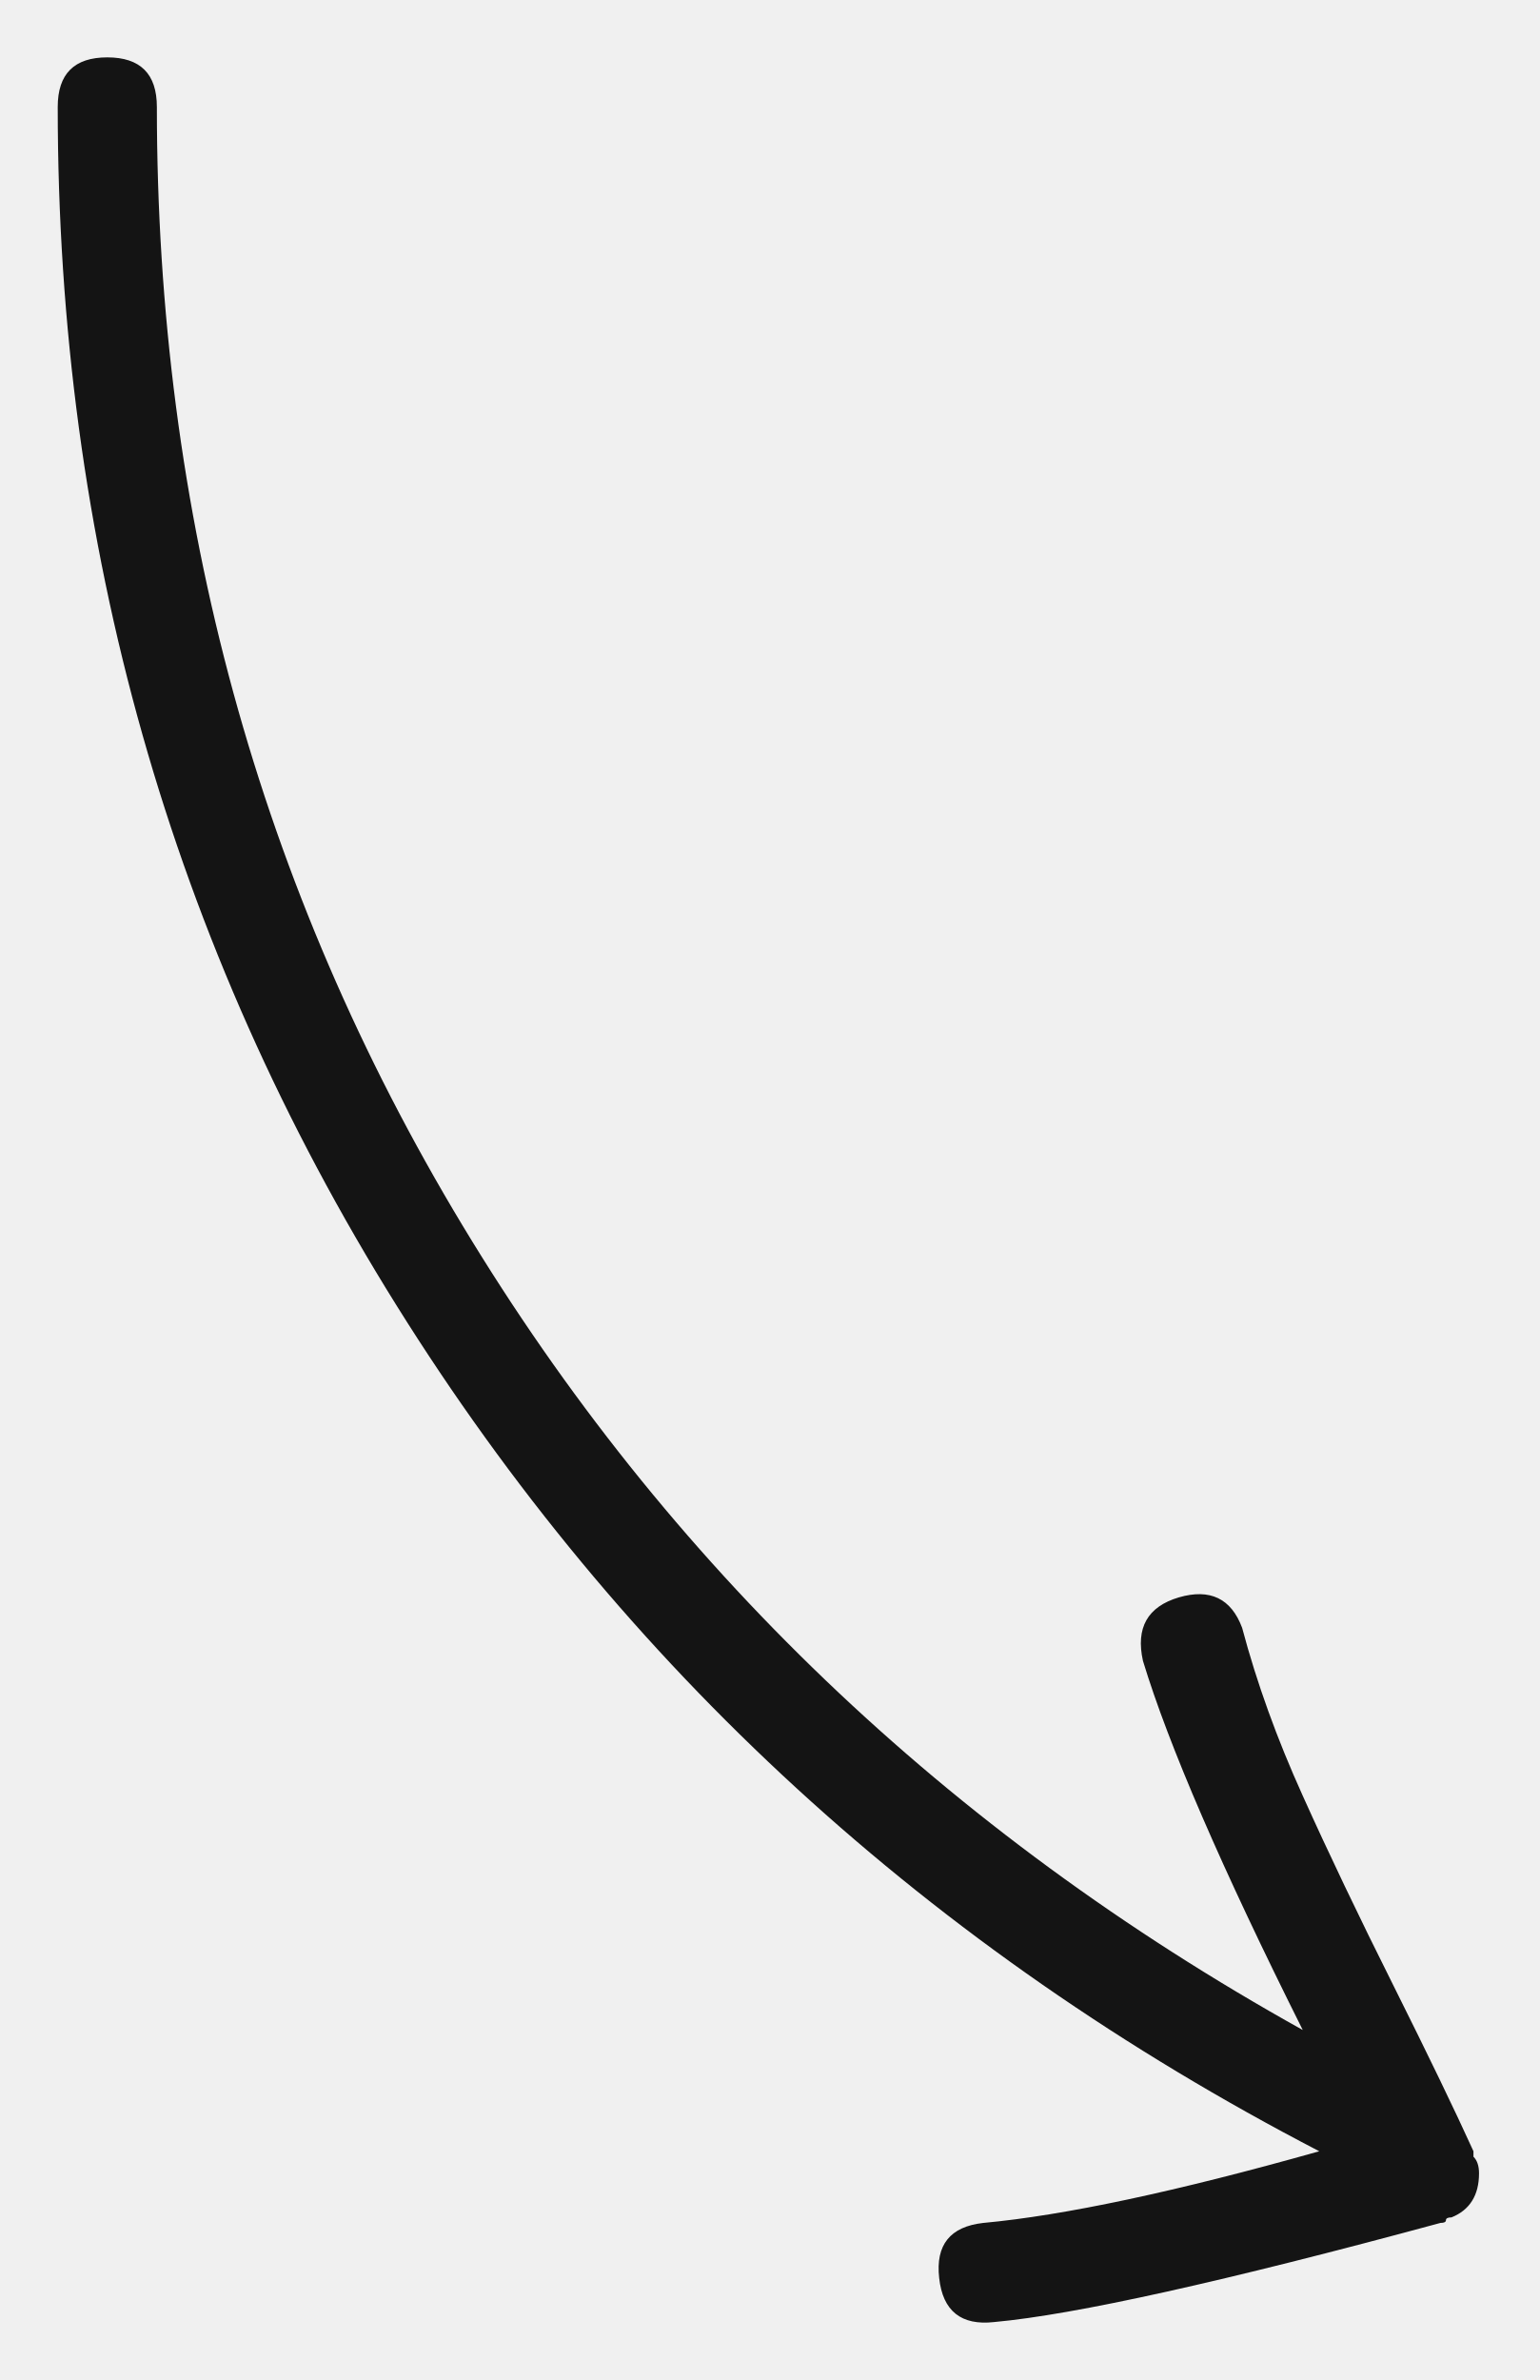
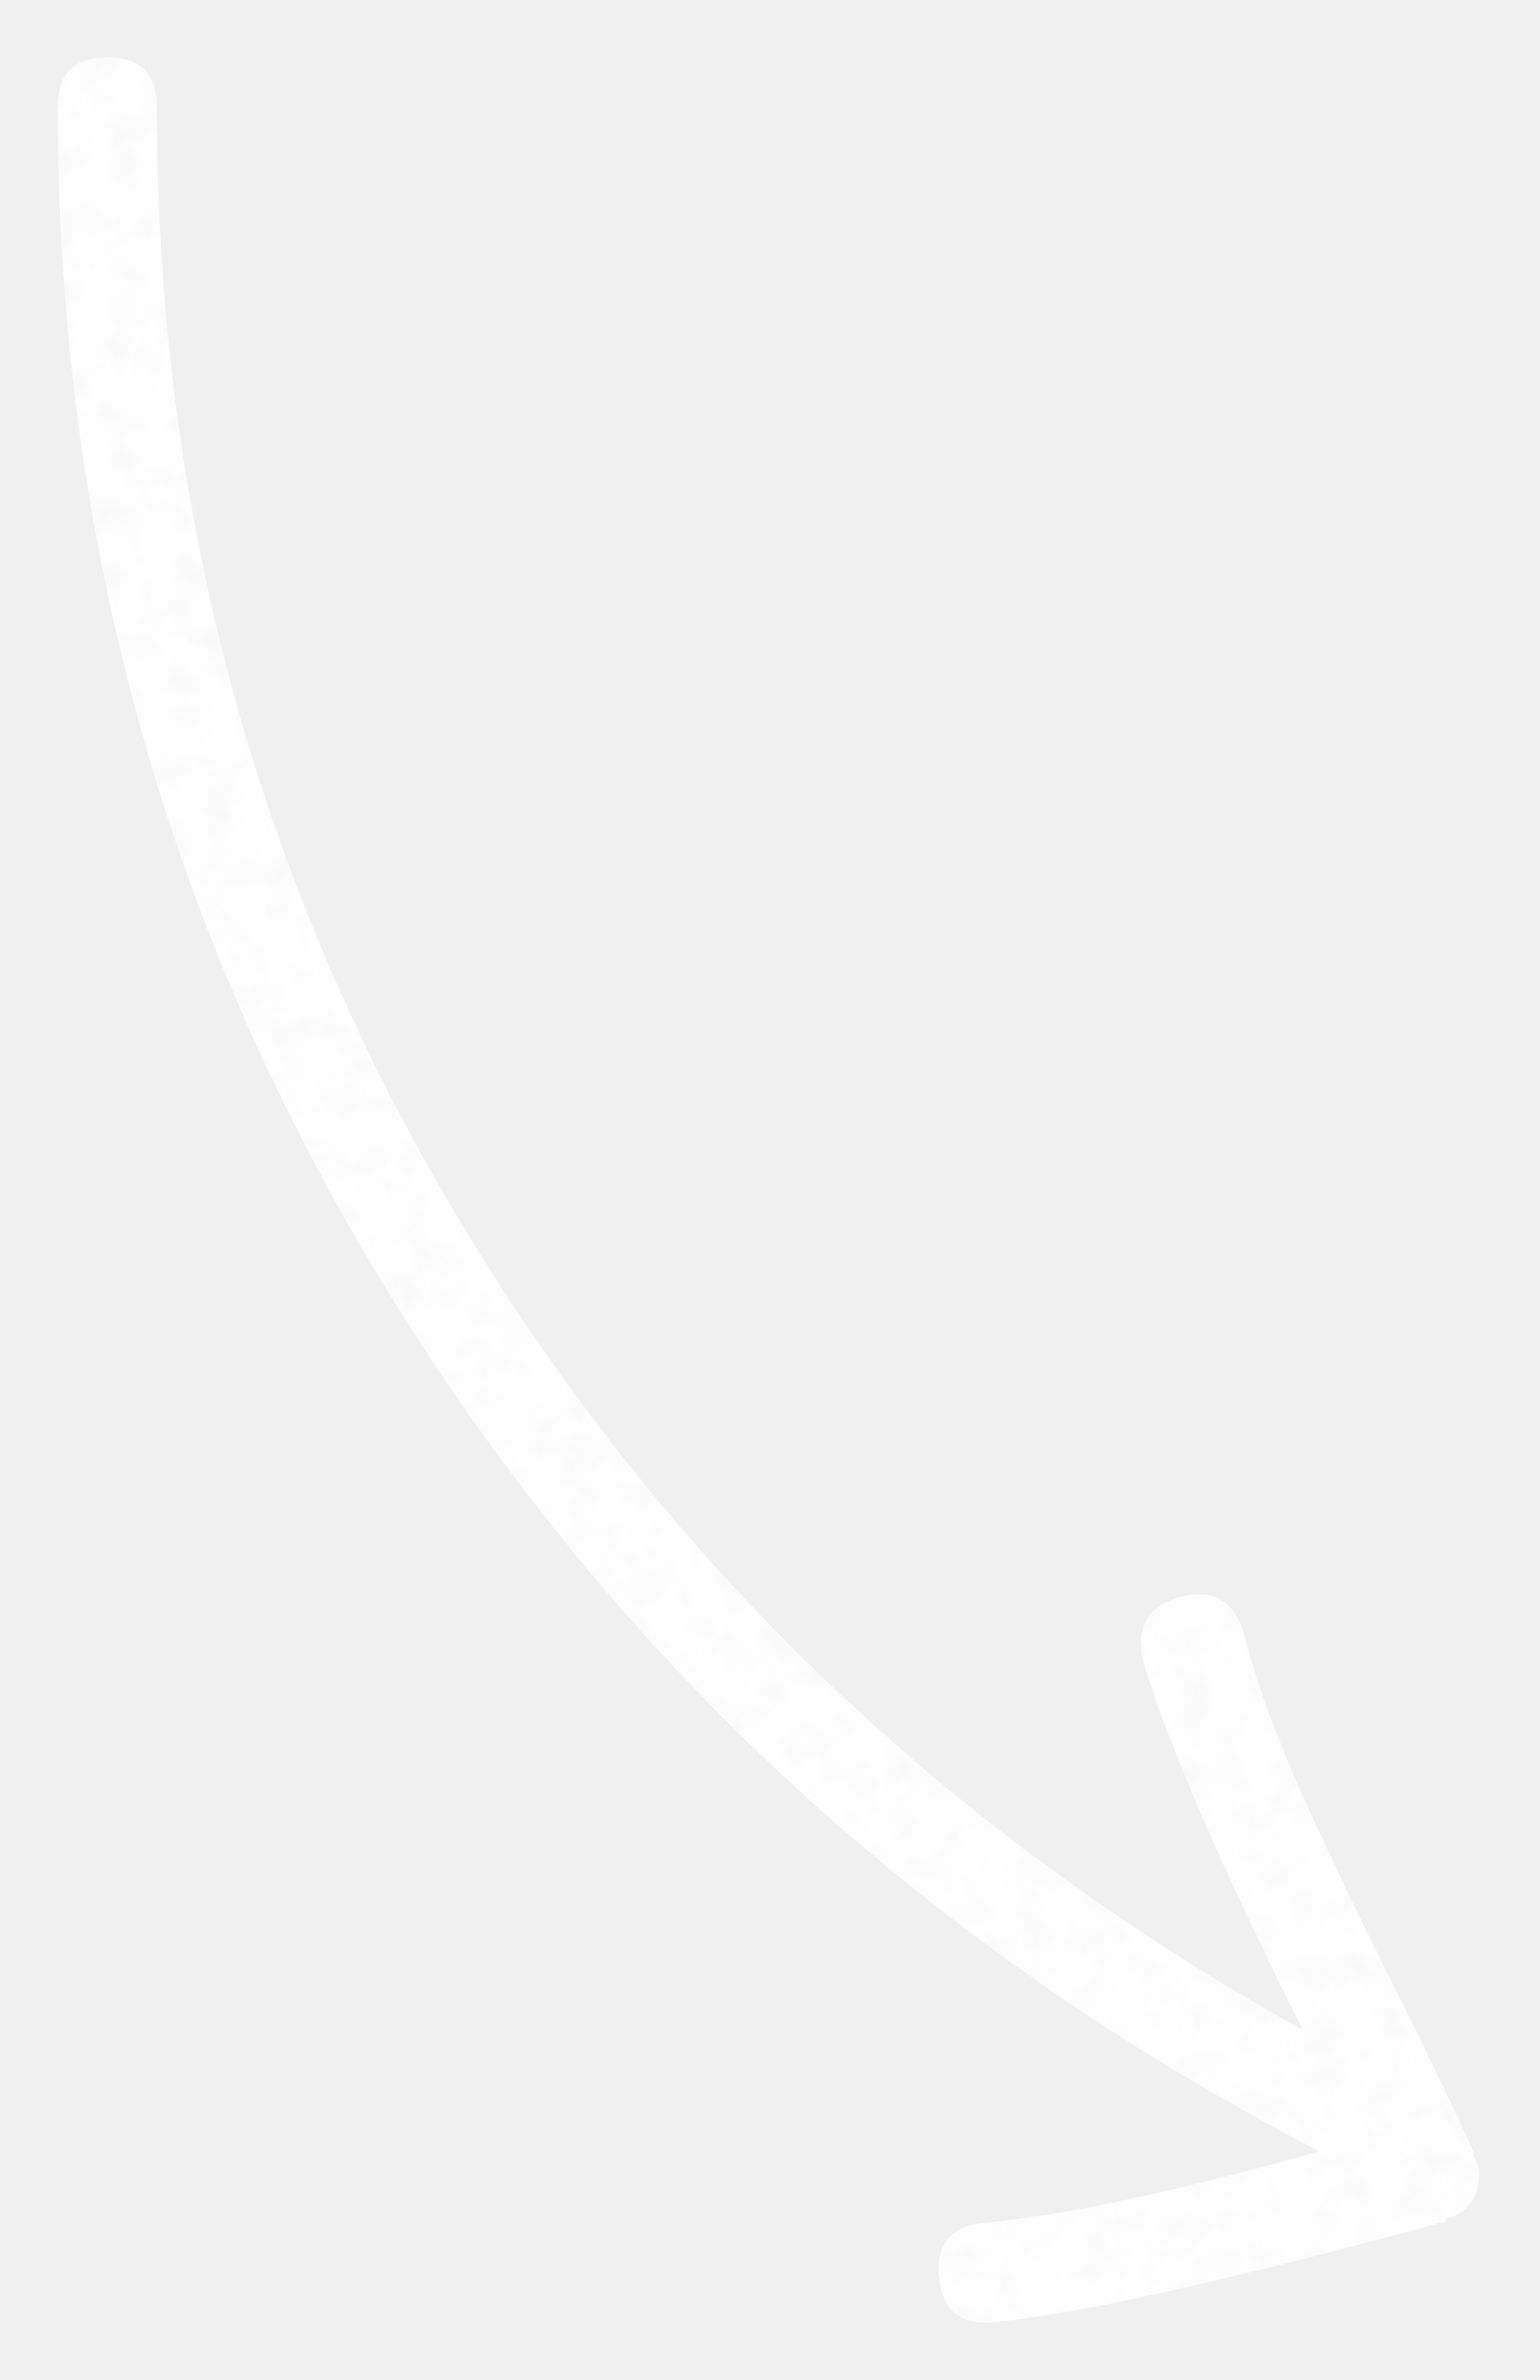
<svg xmlns="http://www.w3.org/2000/svg" viewBox="19.6 4.3 55.9 86.4">
-   <path d="M36.396,48.79c-7.4-12.269-11.1-25.807-11.1-40.607c0-1.202-0.601-1.8-1.8-1.8c-1.201,0-1.8,0.598-1.8,1.8  c0,15.873,4.101,30.376,12.301,43.506c8.202,13.138,19.37,23.372,33.506,30.707c-5.199,1.467-9.27,2.332-12.2,2.602  c-1.202,0.134-1.737,0.796-1.601,1.998c0.129,1.199,0.799,1.736,1.999,1.6c2.932-0.267,8.333-1.466,16.202-3.598  c0.132,0,0.2-0.033,0.2-0.1c0-0.067,0.067-0.101,0.201-0.101c0.664-0.267,1-0.805,1-1.6c0-0.271-0.068-0.468-0.202-0.604v-0.197  c-0.666-1.467-1.633-3.467-2.899-6.002c-1.268-2.532-2.368-4.834-3.3-6.904c-0.934-2.064-1.669-4.096-2.201-6.097  c-0.399-1.068-1.168-1.433-2.299-1.104c-1.135,0.337-1.569,1.104-1.302,2.304c0.932,3.066,2.865,7.533,5.802,13.401  C53.966,70.795,43.798,61.062,36.396,48.79z" fill="#141414" />
+   <defs>
+     <filter id="g" x="-12%" y="-12%" width="124%" height="124%">
+       <feTurbulence type="fractalNoise" baseFrequency="0.85" numOctaves="3" seed="17" result="n" />
+       <feColorMatrix in="n" type="matrix" values="0 0 0 0 0  0 0 0 0 0  0 0 0 0 0  0.55 0.45 0 0 0.42" result="a" />
+       <feComposite in="SourceGraphic" in2="a" operator="in" />
+     </filter>
+   </defs>
+   <g filter="url(#g)">
+     <path d="M36.396,48.79c-7.4-12.269-11.1-25.807-11.1-40.607c0-1.202-0.601-1.8-1.8-1.8c-1.201,0-1.8,0.598-1.8,1.8  c0,15.873,4.101,30.376,12.301,43.506c8.202,13.138,19.37,23.372,33.506,30.707c-5.199,1.467-9.27,2.332-12.2,2.602  c-1.202,0.134-1.737,0.796-1.601,1.998c0.129,1.199,0.799,1.736,1.999,1.6c2.932-0.267,8.333-1.466,16.202-3.598  c0.132,0,0.2-0.033,0.2-0.1c0-0.067,0.067-0.101,0.201-0.101c0.664-0.267,1-0.805,1-1.6c0-0.271-0.068-0.468-0.202-0.604v-0.197  c-0.666-1.467-1.633-3.467-2.899-6.002c-1.268-2.532-2.368-4.834-3.3-6.904c-0.934-2.064-1.669-4.096-2.201-6.097  c-0.399-1.068-1.168-1.433-2.299-1.104c-1.135,0.337-1.569,1.104-1.302,2.304c0.932,3.066,2.865,7.533,5.802,13.401  C53.966,70.795,43.798,61.062,36.396,48.79z" fill="#fff" />
+   </g>
</svg>
